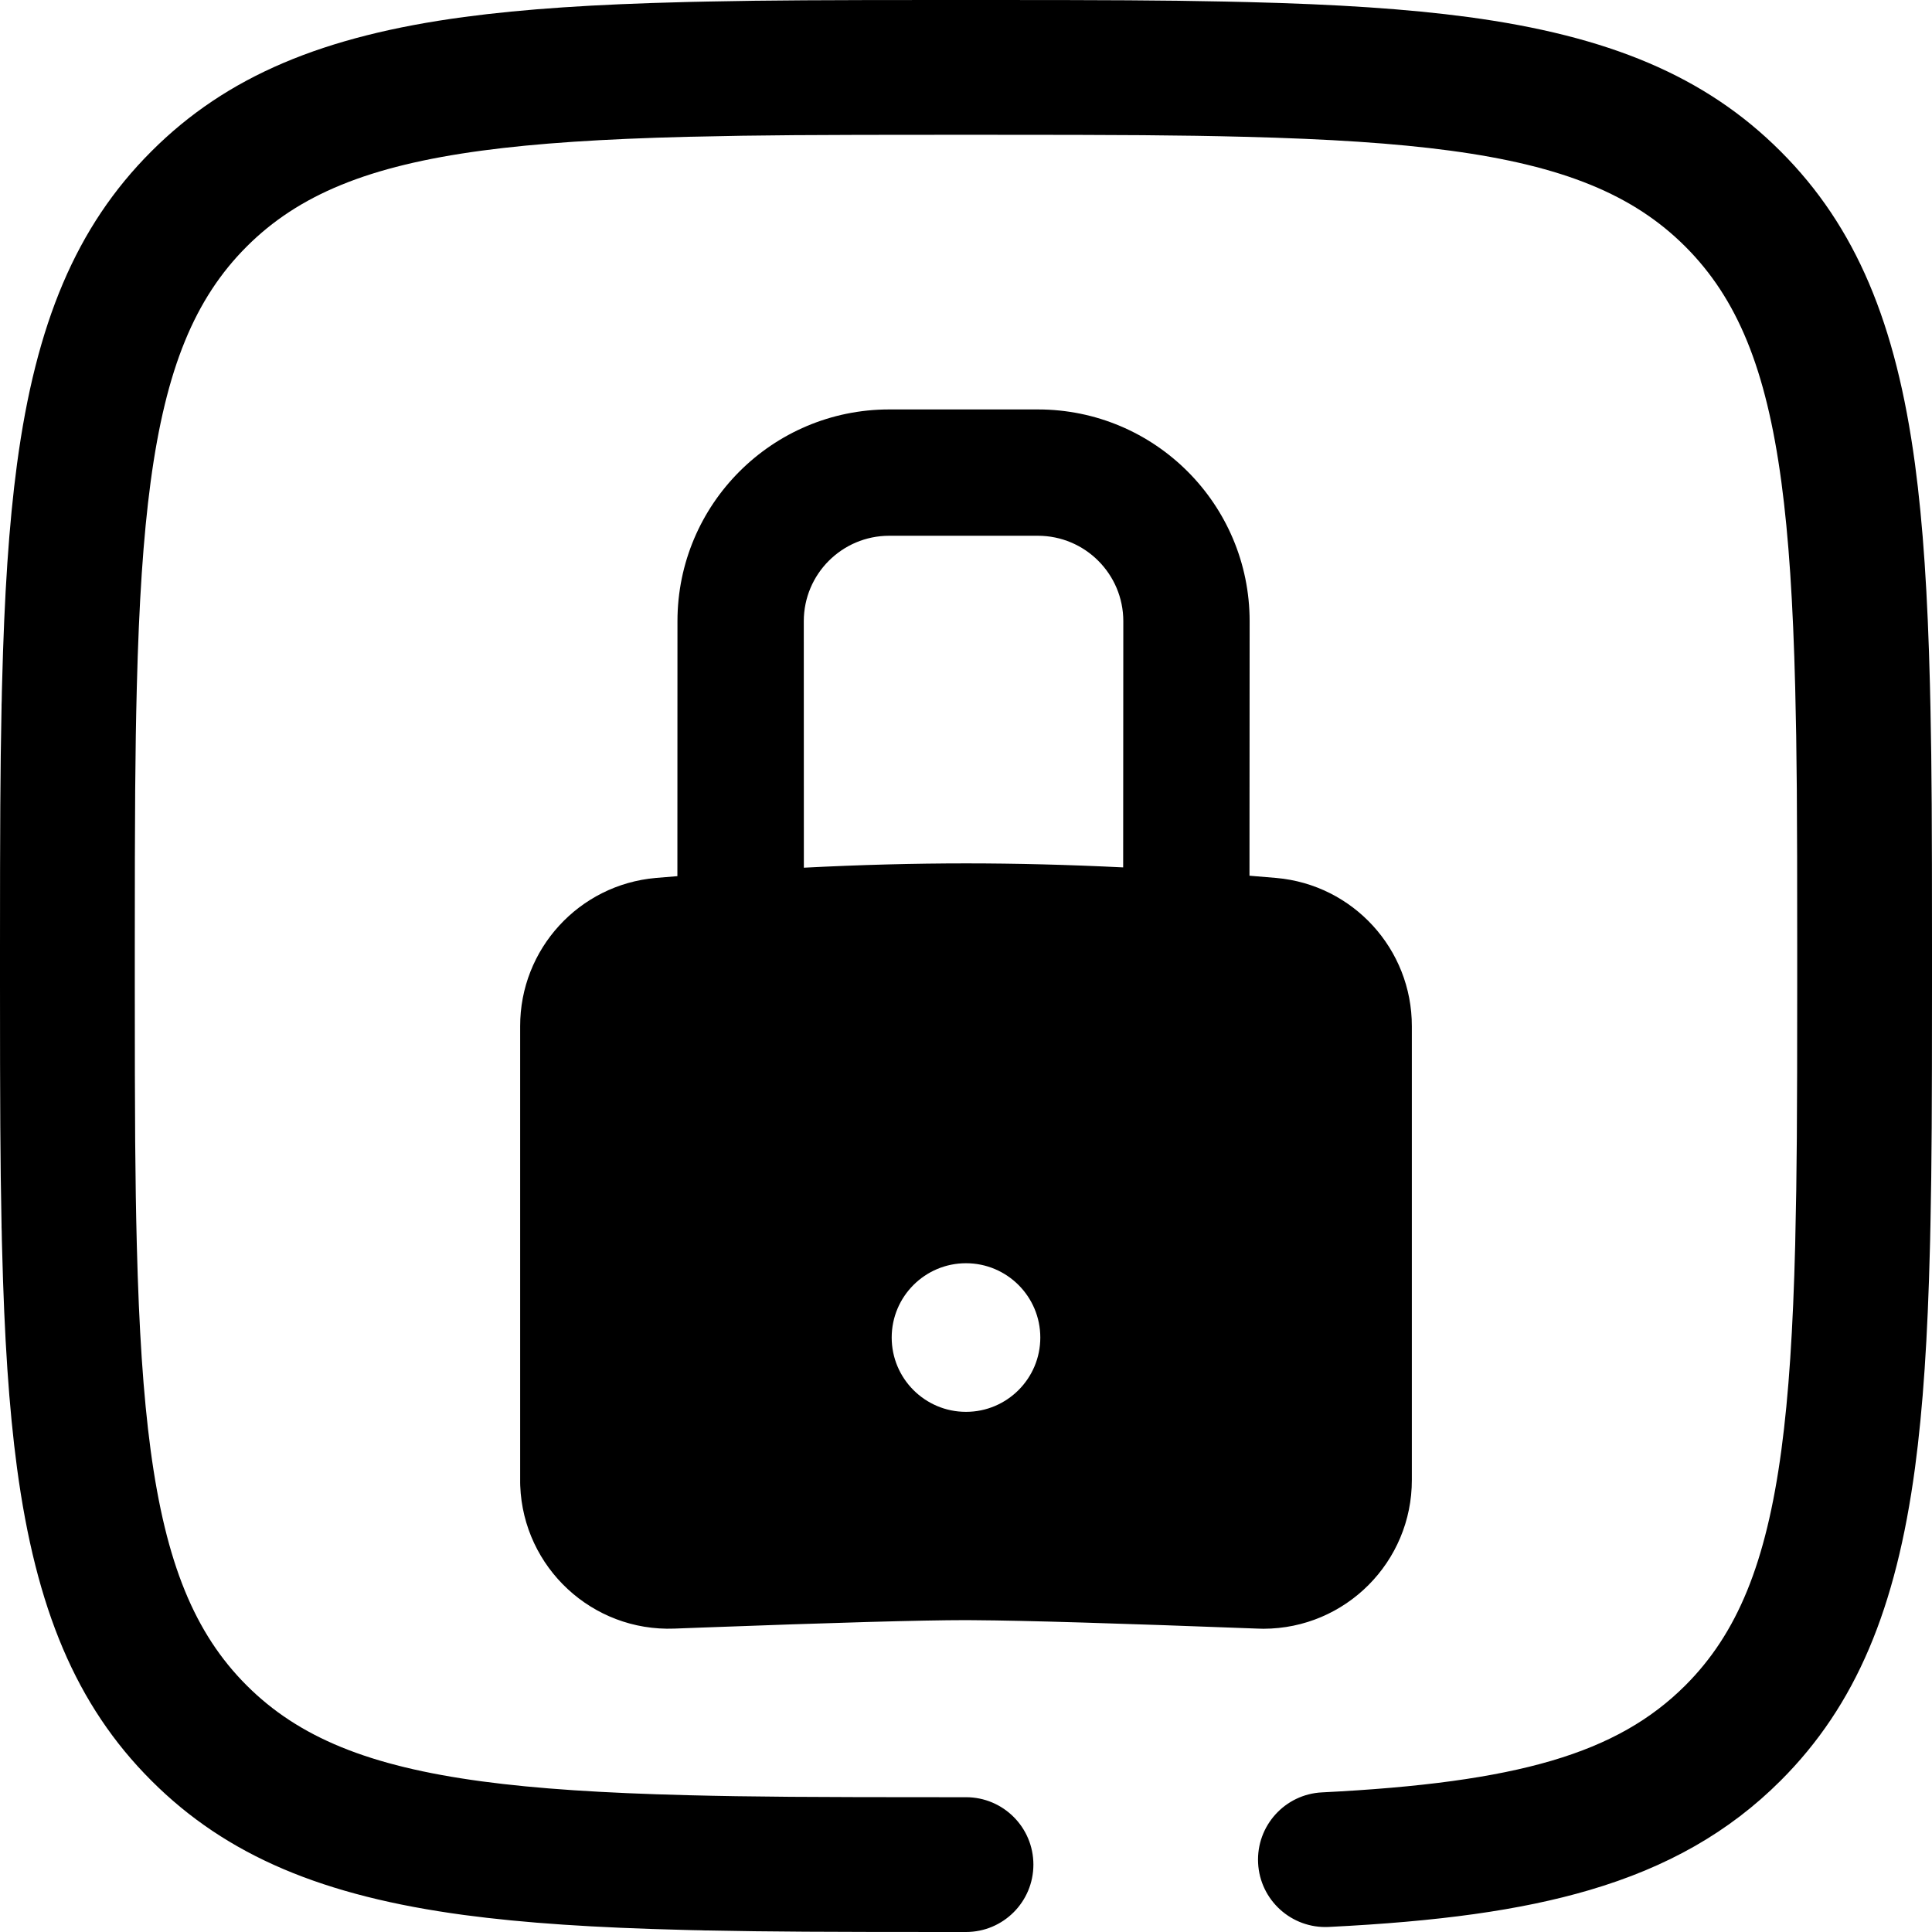
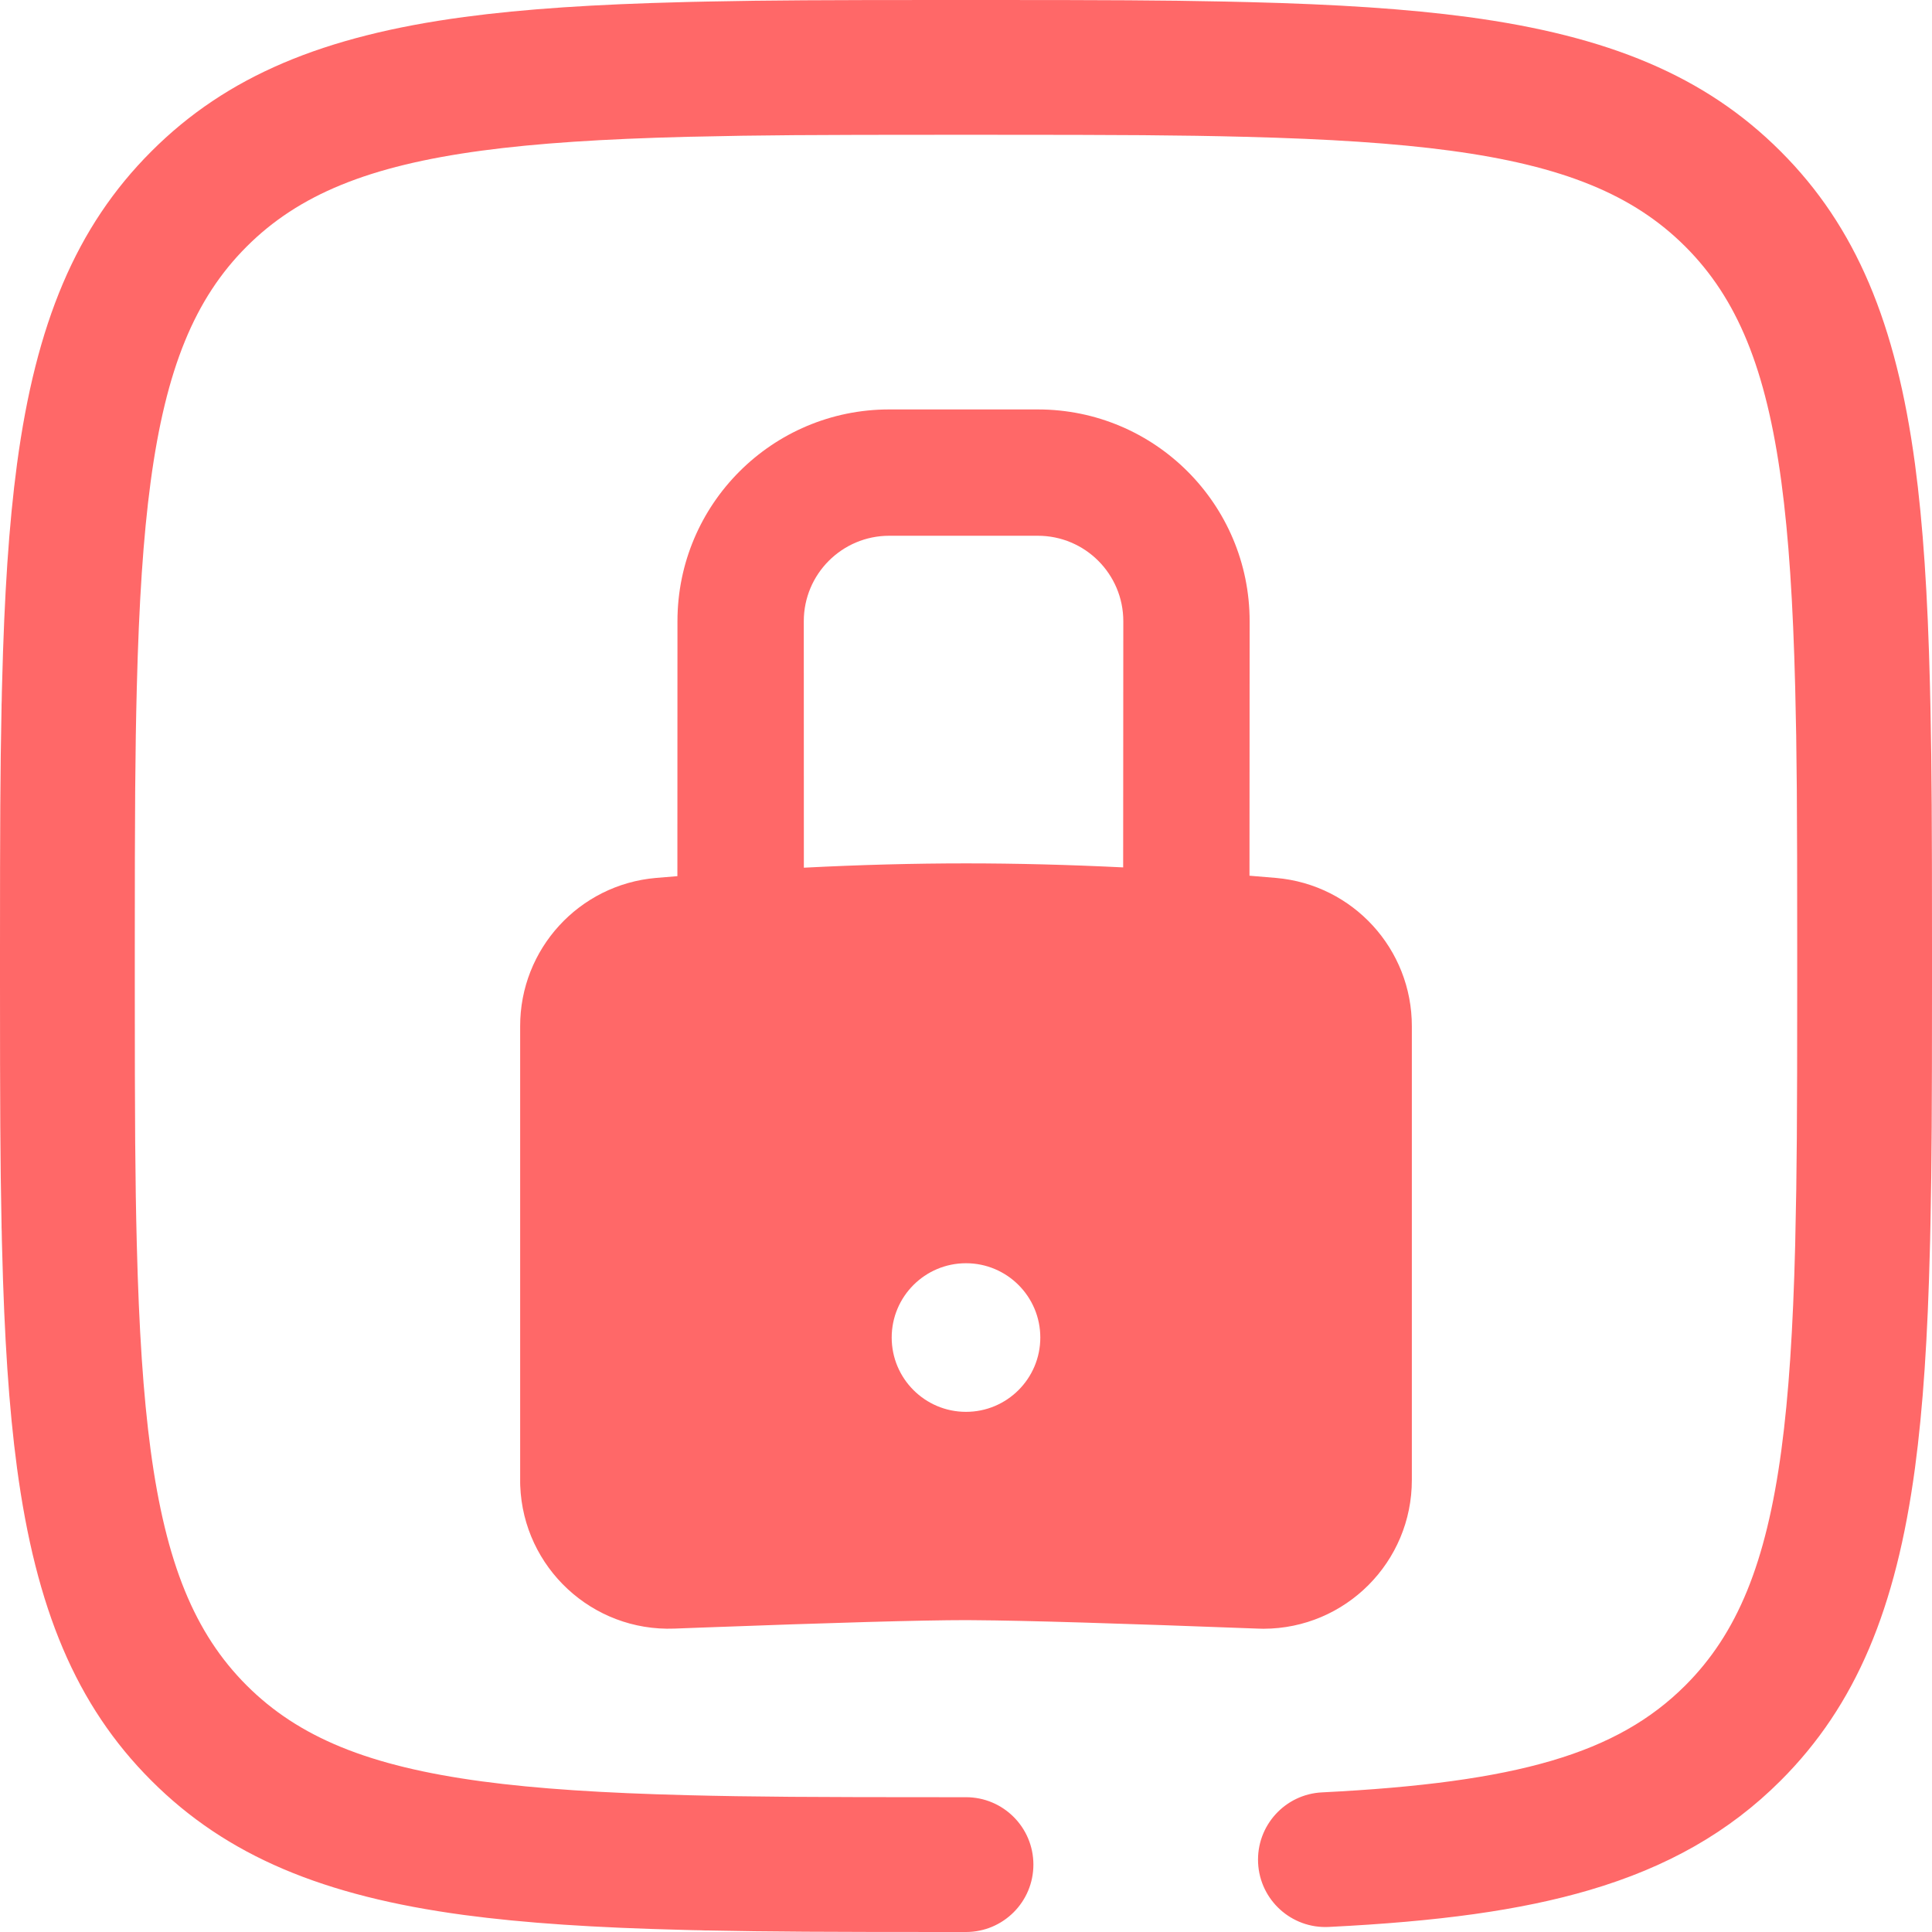
<svg xmlns="http://www.w3.org/2000/svg" width="26px" height="26px" viewBox="0 0 26 26" version="1.1">
  <g id="app-icons/storage-secure" stroke="none" stroke-width="1" fill="none" fill-rule="evenodd">
-     <path d="M13,0 C13.021,0 13.041,0 13.061,0 L13.299,0 C14.886,0 15.675,0.004 16.431,0.02 L16.487,0.021 C16.533,0.022 16.579,0.023 16.625,0.024 L16.68,0.025 C16.717,0.026 16.754,0.027 16.792,0.028 C17.999,0.058 18.941,0.12 19.756,0.229 C21.642,0.483 22.947,1.02 23.963,2.037 C24.656,2.73 25.129,3.566 25.436,4.611 C25.709,5.54 25.859,6.644 25.932,8.118 C25.957,8.618 25.572,9.044 25.072,9.069 C24.571,9.094 24.145,8.708 24.121,8.208 C23.989,5.571 23.596,4.235 22.681,3.319 C21.982,2.62 21.038,2.232 19.514,2.027 C18.775,1.928 17.893,1.87 16.746,1.841 C16.728,1.841 16.709,1.84 16.691,1.84 L16.637,1.839 C15.814,1.819 15.043,1.814 13.297,1.814 L12.703,1.814 C10.88,1.814 10.12,1.819 9.254,1.841 C8.107,1.87 7.225,1.928 6.486,2.027 C4.962,2.232 4.018,2.62 3.319,3.319 C2.62,4.018 2.232,4.962 2.027,6.486 C1.928,7.225 1.87,8.107 1.841,9.254 C1.819,10.12 1.814,10.88 1.814,12.703 L1.814,13.297 C1.814,15.043 1.819,15.814 1.839,16.637 L1.84,16.691 C1.84,16.709 1.841,16.728 1.841,16.746 C1.87,17.893 1.928,18.775 2.027,19.514 C2.232,21.038 2.62,21.982 3.319,22.681 C4.018,23.38 4.962,23.768 6.486,23.973 C7.225,24.072 8.107,24.13 9.254,24.159 C10.129,24.181 10.896,24.186 12.761,24.186 L13.239,24.186 C15.104,24.186 15.871,24.181 16.746,24.159 C17.893,24.13 18.775,24.072 19.514,23.973 C21.038,23.768 21.982,23.38 22.681,22.681 C23.38,21.982 23.768,21.038 23.973,19.514 C24.072,18.775 24.13,17.893 24.159,16.746 C24.181,15.871 24.186,15.104 24.186,13.239 L24.186,13 C24.186,12.499 24.592,12.093 25.093,12.093 C25.594,12.093 26,12.499 26,13 L26,13.241 C26,14.867 25.996,15.666 25.98,16.431 L25.979,16.487 C25.979,16.496 25.979,16.505 25.979,16.514 L25.977,16.57 L25.976,16.625 L25.975,16.68 C25.974,16.717 25.973,16.754 25.972,16.792 C25.942,17.999 25.88,18.941 25.771,19.756 C25.517,21.642 24.98,22.947 23.963,23.963 C22.947,24.98 21.642,25.517 19.756,25.771 C18.941,25.88 17.999,25.942 16.792,25.972 C16.754,25.973 16.717,25.974 16.68,25.975 L16.625,25.976 L16.57,25.977 L16.514,25.979 C16.505,25.979 16.496,25.979 16.487,25.979 L16.431,25.98 C15.666,25.996 14.867,26 13.241,26 L12.759,26 C11.133,26 10.334,25.996 9.569,25.98 L9.513,25.979 C9.504,25.979 9.495,25.979 9.486,25.979 L9.43,25.977 L9.375,25.976 L9.32,25.975 C9.283,25.974 9.246,25.973 9.208,25.972 C8.001,25.942 7.059,25.88 6.244,25.771 C4.358,25.517 3.053,24.98 2.037,23.963 C1.02,22.947 0.483,21.642 0.229,19.756 C0.12,18.941 0.058,17.999 0.028,16.792 C0.027,16.754 0.026,16.717 0.025,16.68 L0.024,16.625 C0.023,16.579 0.022,16.533 0.021,16.487 L0.02,16.431 C0.004,15.675 0,14.886 0,13.299 L0,13.061 L0,13 C0,12.979 0,12.959 0,12.939 L0,12.701 C0,11.114 0.004,10.325 0.02,9.569 L0.021,9.513 C0.023,9.412 0.025,9.311 0.028,9.208 C0.058,8.001 0.12,7.059 0.229,6.244 C0.483,4.358 1.02,3.053 2.037,2.037 C3.053,1.02 4.358,0.483 6.244,0.229 C7.059,0.12 8.001,0.058 9.208,0.028 C9.311,0.025 9.412,0.023 9.513,0.021 L9.569,0.02 C10.325,0.004 11.114,0 12.701,0 L12.939,0 L13,0 Z" id="Path-Copy-3" fill="#000000" fill-rule="nonzero" transform="translate(13, 13) rotate(90) translate(-13, -13)" />
-     <path d="M13.967,5.51 C15.541,5.51 16.817,6.786 16.817,8.36 L16.815,11.785 C16.934,11.794 17.054,11.805 17.175,11.815 C18.209,11.906 19.002,12.773 19,13.812 L19,19.915 C19.002,21.02 18.108,21.917 17.004,21.919 C16.978,21.919 16.951,21.918 16.925,21.917 C15.051,21.846 13.782,21.808 13.118,21.804 L13,21.803 C12.411,21.803 11.217,21.837 9.419,21.904 L9.075,21.917 C7.971,21.959 7.043,21.097 7.001,19.994 L7,19.954 L7,13.812 C6.998,12.773 7.791,11.906 8.825,11.815 L9.116,11.791 L9.117,8.36 C9.117,6.786 10.393,5.51 11.967,5.51 L13.967,5.51 Z M13,17 C12.448,17 12,17.448 12,18 C12,18.552 12.448,19 13,19 C13.552,19 14,18.552 14,18 C14,17.448 13.552,17 13,17 Z M13.967,7.21 L11.967,7.21 C11.332,7.21 10.817,7.725 10.817,8.36 L10.818,11.677 C11.577,11.638 12.304,11.619 13,11.619 C13.675,11.619 14.38,11.637 15.115,11.673 L15.117,8.36 C15.117,7.725 14.602,7.21 13.967,7.21 Z" id="Combined-Shape" fill="#000000" fill-rule="nonzero" />
+     <path d="M13,0 C13.021,0 13.041,0 13.061,0 L13.299,0 C14.886,0 15.675,0.004 16.431,0.02 L16.487,0.021 C16.533,0.022 16.579,0.023 16.625,0.024 L16.68,0.025 C16.717,0.026 16.754,0.027 16.792,0.028 C17.999,0.058 18.941,0.12 19.756,0.229 C21.642,0.483 22.947,1.02 23.963,2.037 C24.656,2.73 25.129,3.566 25.436,4.611 C25.709,5.54 25.859,6.644 25.932,8.118 C25.957,8.618 25.572,9.044 25.072,9.069 C24.571,9.094 24.145,8.708 24.121,8.208 C23.989,5.571 23.596,4.235 22.681,3.319 C21.982,2.62 21.038,2.232 19.514,2.027 C18.775,1.928 17.893,1.87 16.746,1.841 C16.728,1.841 16.709,1.84 16.691,1.84 L16.637,1.839 C15.814,1.819 15.043,1.814 13.297,1.814 L12.703,1.814 C10.88,1.814 10.12,1.819 9.254,1.841 C8.107,1.87 7.225,1.928 6.486,2.027 C4.962,2.232 4.018,2.62 3.319,3.319 C2.62,4.018 2.232,4.962 2.027,6.486 C1.928,7.225 1.87,8.107 1.841,9.254 C1.819,10.12 1.814,10.88 1.814,12.703 L1.814,13.297 C1.814,15.043 1.819,15.814 1.839,16.637 L1.84,16.691 C1.84,16.709 1.841,16.728 1.841,16.746 C1.87,17.893 1.928,18.775 2.027,19.514 C2.232,21.038 2.62,21.982 3.319,22.681 C4.018,23.38 4.962,23.768 6.486,23.973 C7.225,24.072 8.107,24.13 9.254,24.159 C10.129,24.181 10.896,24.186 12.761,24.186 L13.239,24.186 C15.104,24.186 15.871,24.181 16.746,24.159 C17.893,24.13 18.775,24.072 19.514,23.973 C21.038,23.768 21.982,23.38 22.681,22.681 C23.38,21.982 23.768,21.038 23.973,19.514 C24.072,18.775 24.13,17.893 24.159,16.746 C24.181,15.871 24.186,15.104 24.186,13.239 L24.186,13 C24.186,12.499 24.592,12.093 25.093,12.093 C25.594,12.093 26,12.499 26,13 L26,13.241 C26,14.867 25.996,15.666 25.98,16.431 L25.979,16.487 C25.979,16.496 25.979,16.505 25.979,16.514 L25.977,16.57 L25.976,16.625 L25.975,16.68 C25.974,16.717 25.973,16.754 25.972,16.792 C25.942,17.999 25.88,18.941 25.771,19.756 C25.517,21.642 24.98,22.947 23.963,23.963 C22.947,24.98 21.642,25.517 19.756,25.771 C18.941,25.88 17.999,25.942 16.792,25.972 C16.754,25.973 16.717,25.974 16.68,25.975 L16.625,25.976 L16.57,25.977 L16.514,25.979 C16.505,25.979 16.496,25.979 16.487,25.979 L16.431,25.98 C15.666,25.996 14.867,26 13.241,26 L12.759,26 C11.133,26 10.334,25.996 9.569,25.98 L9.513,25.979 C9.504,25.979 9.495,25.979 9.486,25.979 L9.43,25.977 L9.375,25.976 L9.32,25.975 C9.283,25.974 9.246,25.973 9.208,25.972 C8.001,25.942 7.059,25.88 6.244,25.771 C4.358,25.517 3.053,24.98 2.037,23.963 C1.02,22.947 0.483,21.642 0.229,19.756 C0.12,18.941 0.058,17.999 0.028,16.792 C0.027,16.754 0.026,16.717 0.025,16.68 L0.024,16.625 C0.023,16.579 0.022,16.533 0.021,16.487 L0.02,16.431 C0.004,15.675 0,14.886 0,13.299 L0,13.061 L0,13 C0,12.979 0,12.959 0,12.939 L0,12.701 C0,11.114 0.004,10.325 0.02,9.569 L0.021,9.513 C0.023,9.412 0.025,9.311 0.028,9.208 C0.058,8.001 0.12,7.059 0.229,6.244 C0.483,4.358 1.02,3.053 2.037,2.037 C3.053,1.02 4.358,0.483 6.244,0.229 C7.059,0.12 8.001,0.058 9.208,0.028 C9.311,0.025 9.412,0.023 9.513,0.021 L9.569,0.02 C10.325,0.004 11.114,0 12.701,0 L12.939,0 L13,0 Z" id="Path-Copy-3" fill="#FF6868" fill-rule="nonzero" transform="translate(13, 13) rotate(90) translate(-13, -13)" />
+     <path d="M13.967,5.51 C15.541,5.51 16.817,6.786 16.817,8.36 L16.815,11.785 C16.934,11.794 17.054,11.805 17.175,11.815 C18.209,11.906 19.002,12.773 19,13.812 L19,19.915 C19.002,21.02 18.108,21.917 17.004,21.919 C16.978,21.919 16.951,21.918 16.925,21.917 C15.051,21.846 13.782,21.808 13.118,21.804 L13,21.803 C12.411,21.803 11.217,21.837 9.419,21.904 L9.075,21.917 C7.971,21.959 7.043,21.097 7.001,19.994 L7,19.954 L7,13.812 C6.998,12.773 7.791,11.906 8.825,11.815 L9.116,11.791 L9.117,8.36 C9.117,6.786 10.393,5.51 11.967,5.51 L13.967,5.51 Z M13,17 C12.448,17 12,17.448 12,18 C12,18.552 12.448,19 13,19 C13.552,19 14,18.552 14,18 C14,17.448 13.552,17 13,17 Z M13.967,7.21 L11.967,7.21 C11.332,7.21 10.817,7.725 10.817,8.36 L10.818,11.677 C11.577,11.638 12.304,11.619 13,11.619 C13.675,11.619 14.38,11.637 15.115,11.673 L15.117,8.36 C15.117,7.725 14.602,7.21 13.967,7.21 Z" id="Combined-Shape" fill="#FF6868" fill-rule="nonzero" />
  </g>
</svg>
